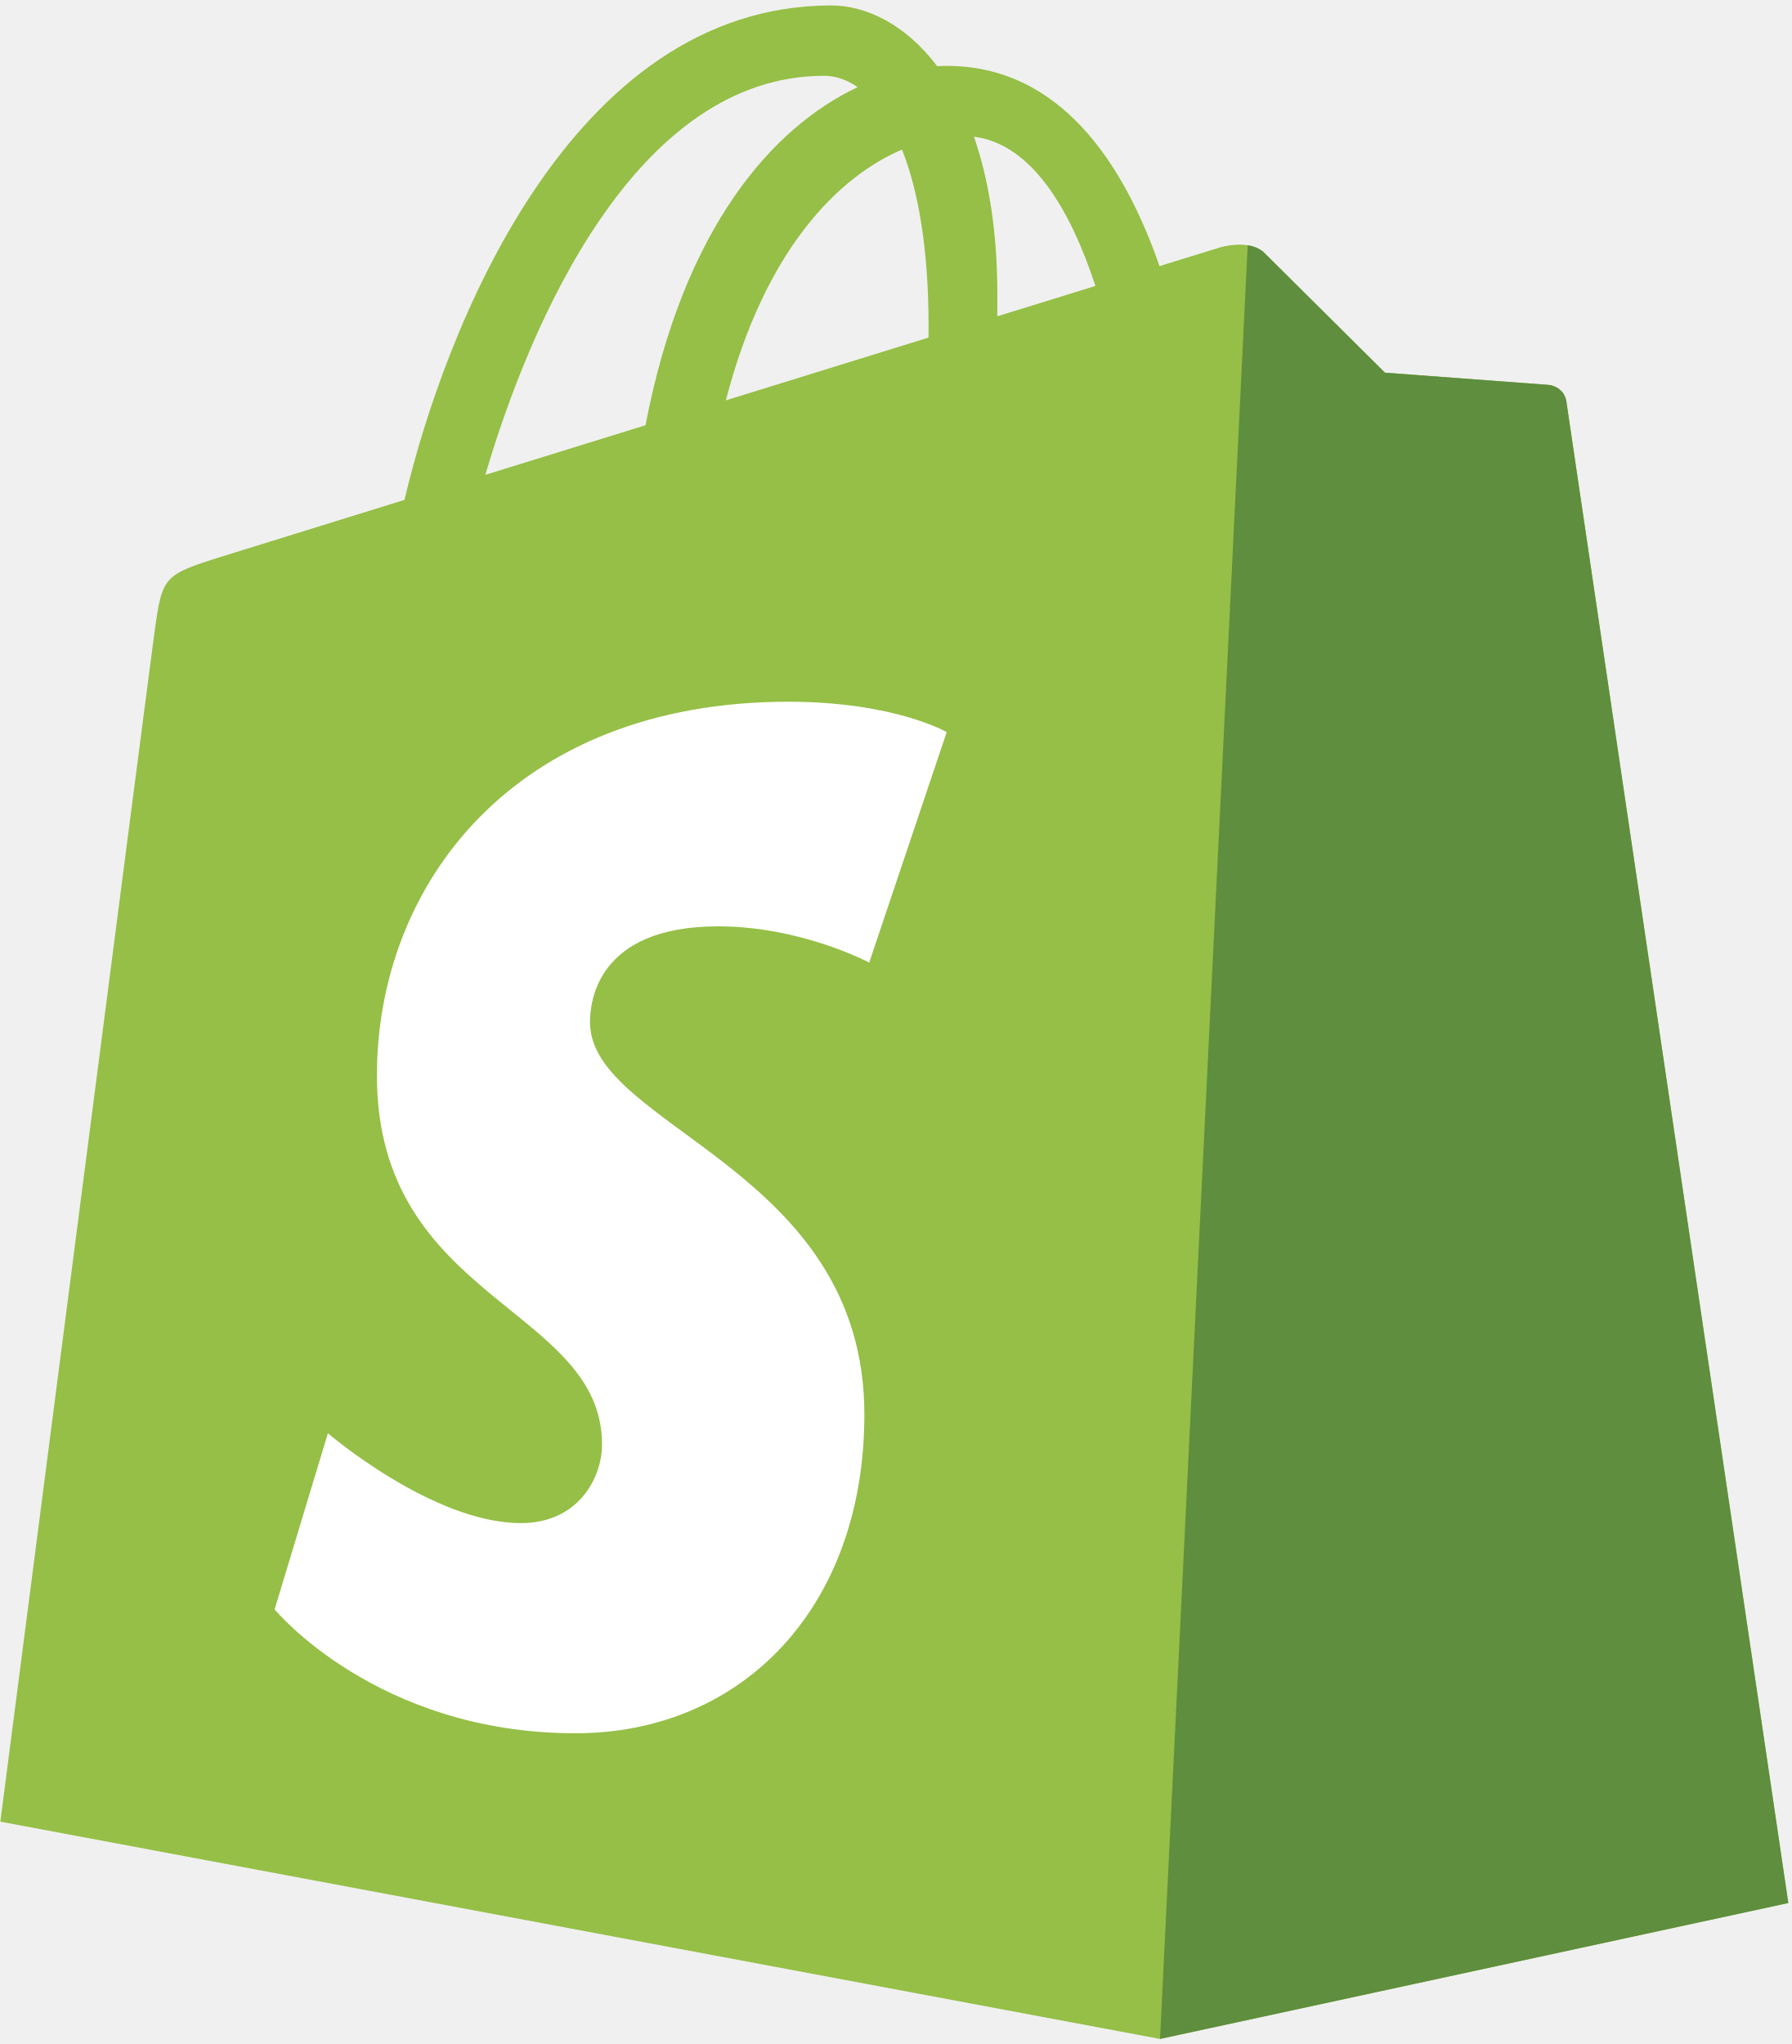
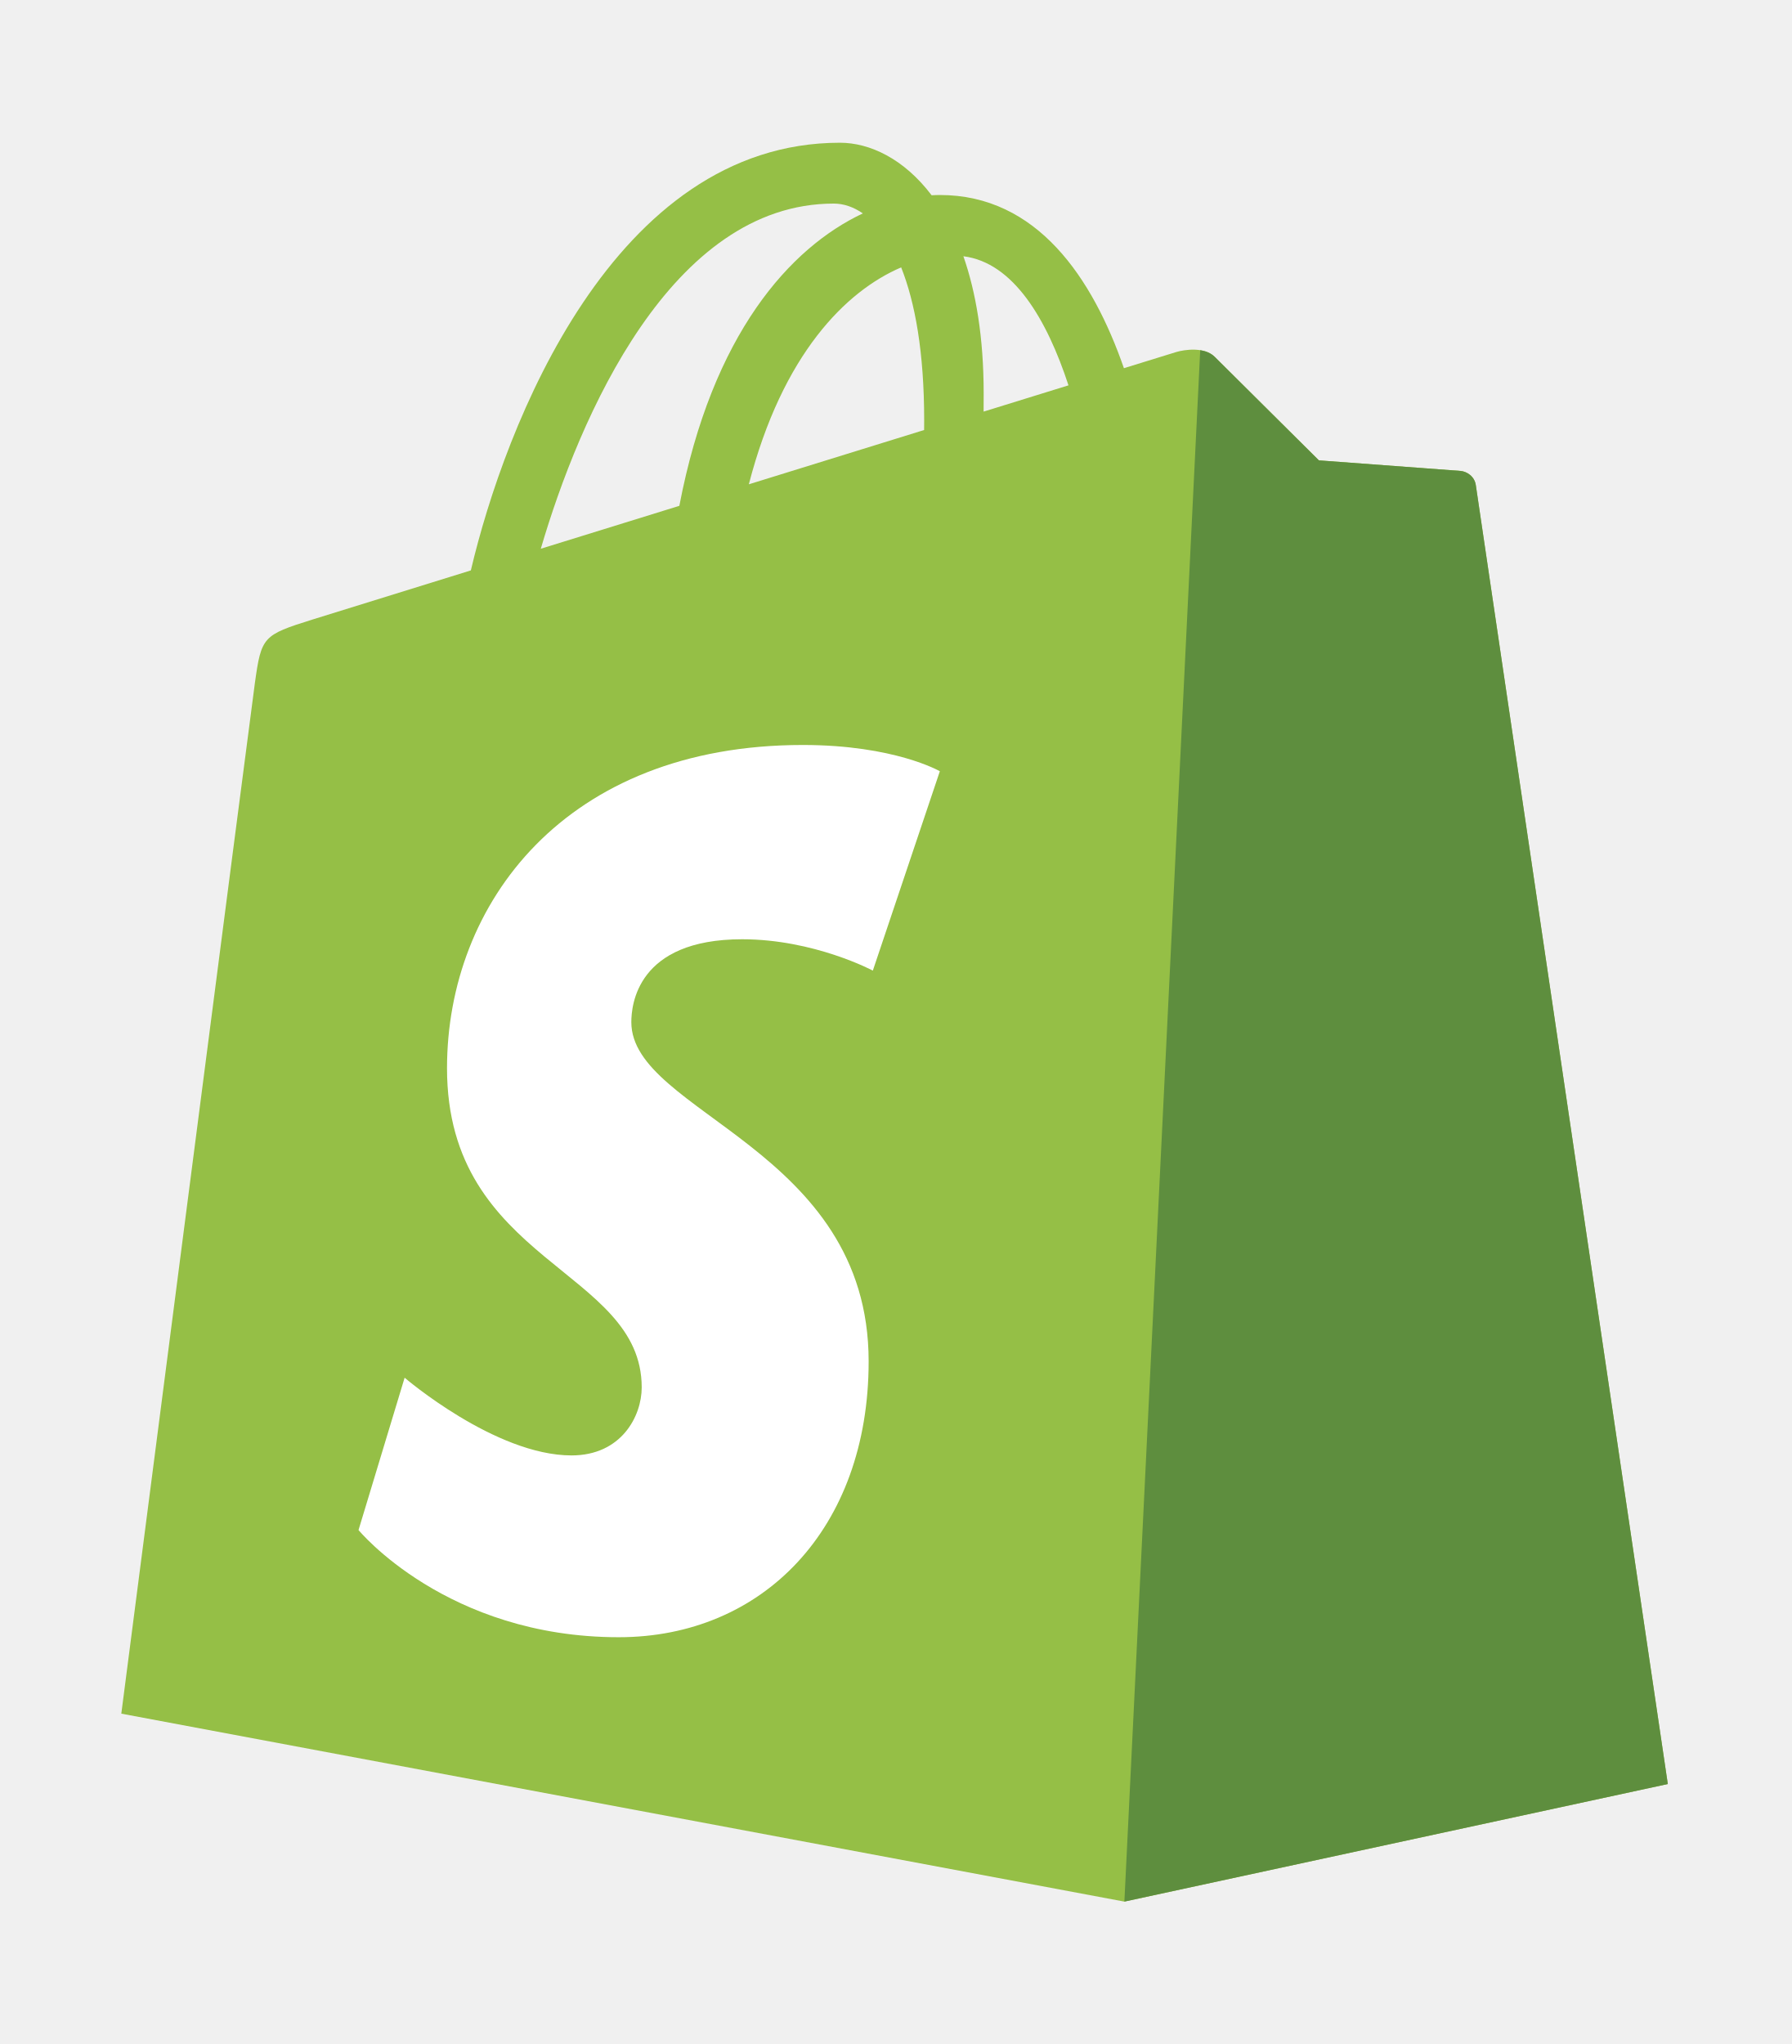
- <svg xmlns="http://www.w3.org/2000/svg" width="2192" height="2500" viewBox="0 0 256 292" preserveAspectRatio="xMidYMid">
+ <svg xmlns="http://www.w3.org/2000/svg" width="2192" height="2500" viewBox="-20 -20 296 332" preserveAspectRatio="xMidYMid">
  <path d="M223.774 57.34c-.201-1.46-1.48-2.268-2.537-2.357-1.055-.088-23.383-1.743-23.383-1.743s-15.507-15.395-17.209-17.099c-1.703-1.703-5.029-1.185-6.32-.805-.19.056-3.388 1.043-8.678 2.68-5.18-14.906-14.322-28.604-30.405-28.604-.444 0-.901.018-1.358.044C129.31 3.407 123.644.779 118.75.779c-37.465 0-55.364 46.835-60.976 70.635-14.558 4.511-24.9 7.718-26.221 8.133-8.126 2.549-8.383 2.805-9.45 10.462C21.3 95.806.038 260.235.038 260.235l165.678 31.042 89.77-19.42S223.973 58.8 223.775 57.34zM156.49 40.848l-14.019 4.339c.005-.988.01-1.96.01-3.023 0-9.264-1.286-16.723-3.349-22.636 8.287 1.04 13.806 10.469 17.358 21.32zm-27.638-19.483c2.304 5.773 3.802 14.058 3.802 25.238 0 .572-.005 1.095-.01 1.624-9.117 2.824-19.024 5.89-28.953 8.966 5.575-21.516 16.025-31.908 25.161-35.828zm-11.131-10.537c1.617 0 3.246.549 4.805 1.622-12.007 5.65-24.877 19.88-30.312 48.297l-22.886 7.088C75.694 46.16 90.81 10.828 117.72 10.828z" fill="#95BF46" />
  <path d="M221.237 54.983c-1.055-.088-23.383-1.743-23.383-1.743s-15.507-15.395-17.209-17.099c-.637-.634-1.496-.959-2.394-1.099l-12.527 256.233 89.762-19.418S223.972 58.8 223.774 57.34c-.201-1.46-1.48-2.268-2.537-2.357" fill="#5E8E3E" />
  <path d="M135.242 104.585l-11.069 32.926s-9.698-5.176-21.586-5.176c-17.428 0-18.305 10.937-18.305 13.693 0 15.038 39.2 20.8 39.2 56.024 0 27.713-17.577 45.558-41.277 45.558-28.44 0-42.984-17.7-42.984-17.7l7.615-25.16s14.95 12.835 27.565 12.835c8.243 0 11.596-6.49 11.596-11.232 0-19.616-32.16-20.491-32.16-52.724 0-27.129 19.472-53.382 58.778-53.382 15.145 0 22.627 4.338 22.627 4.338" fill="#FFF" />
</svg>
